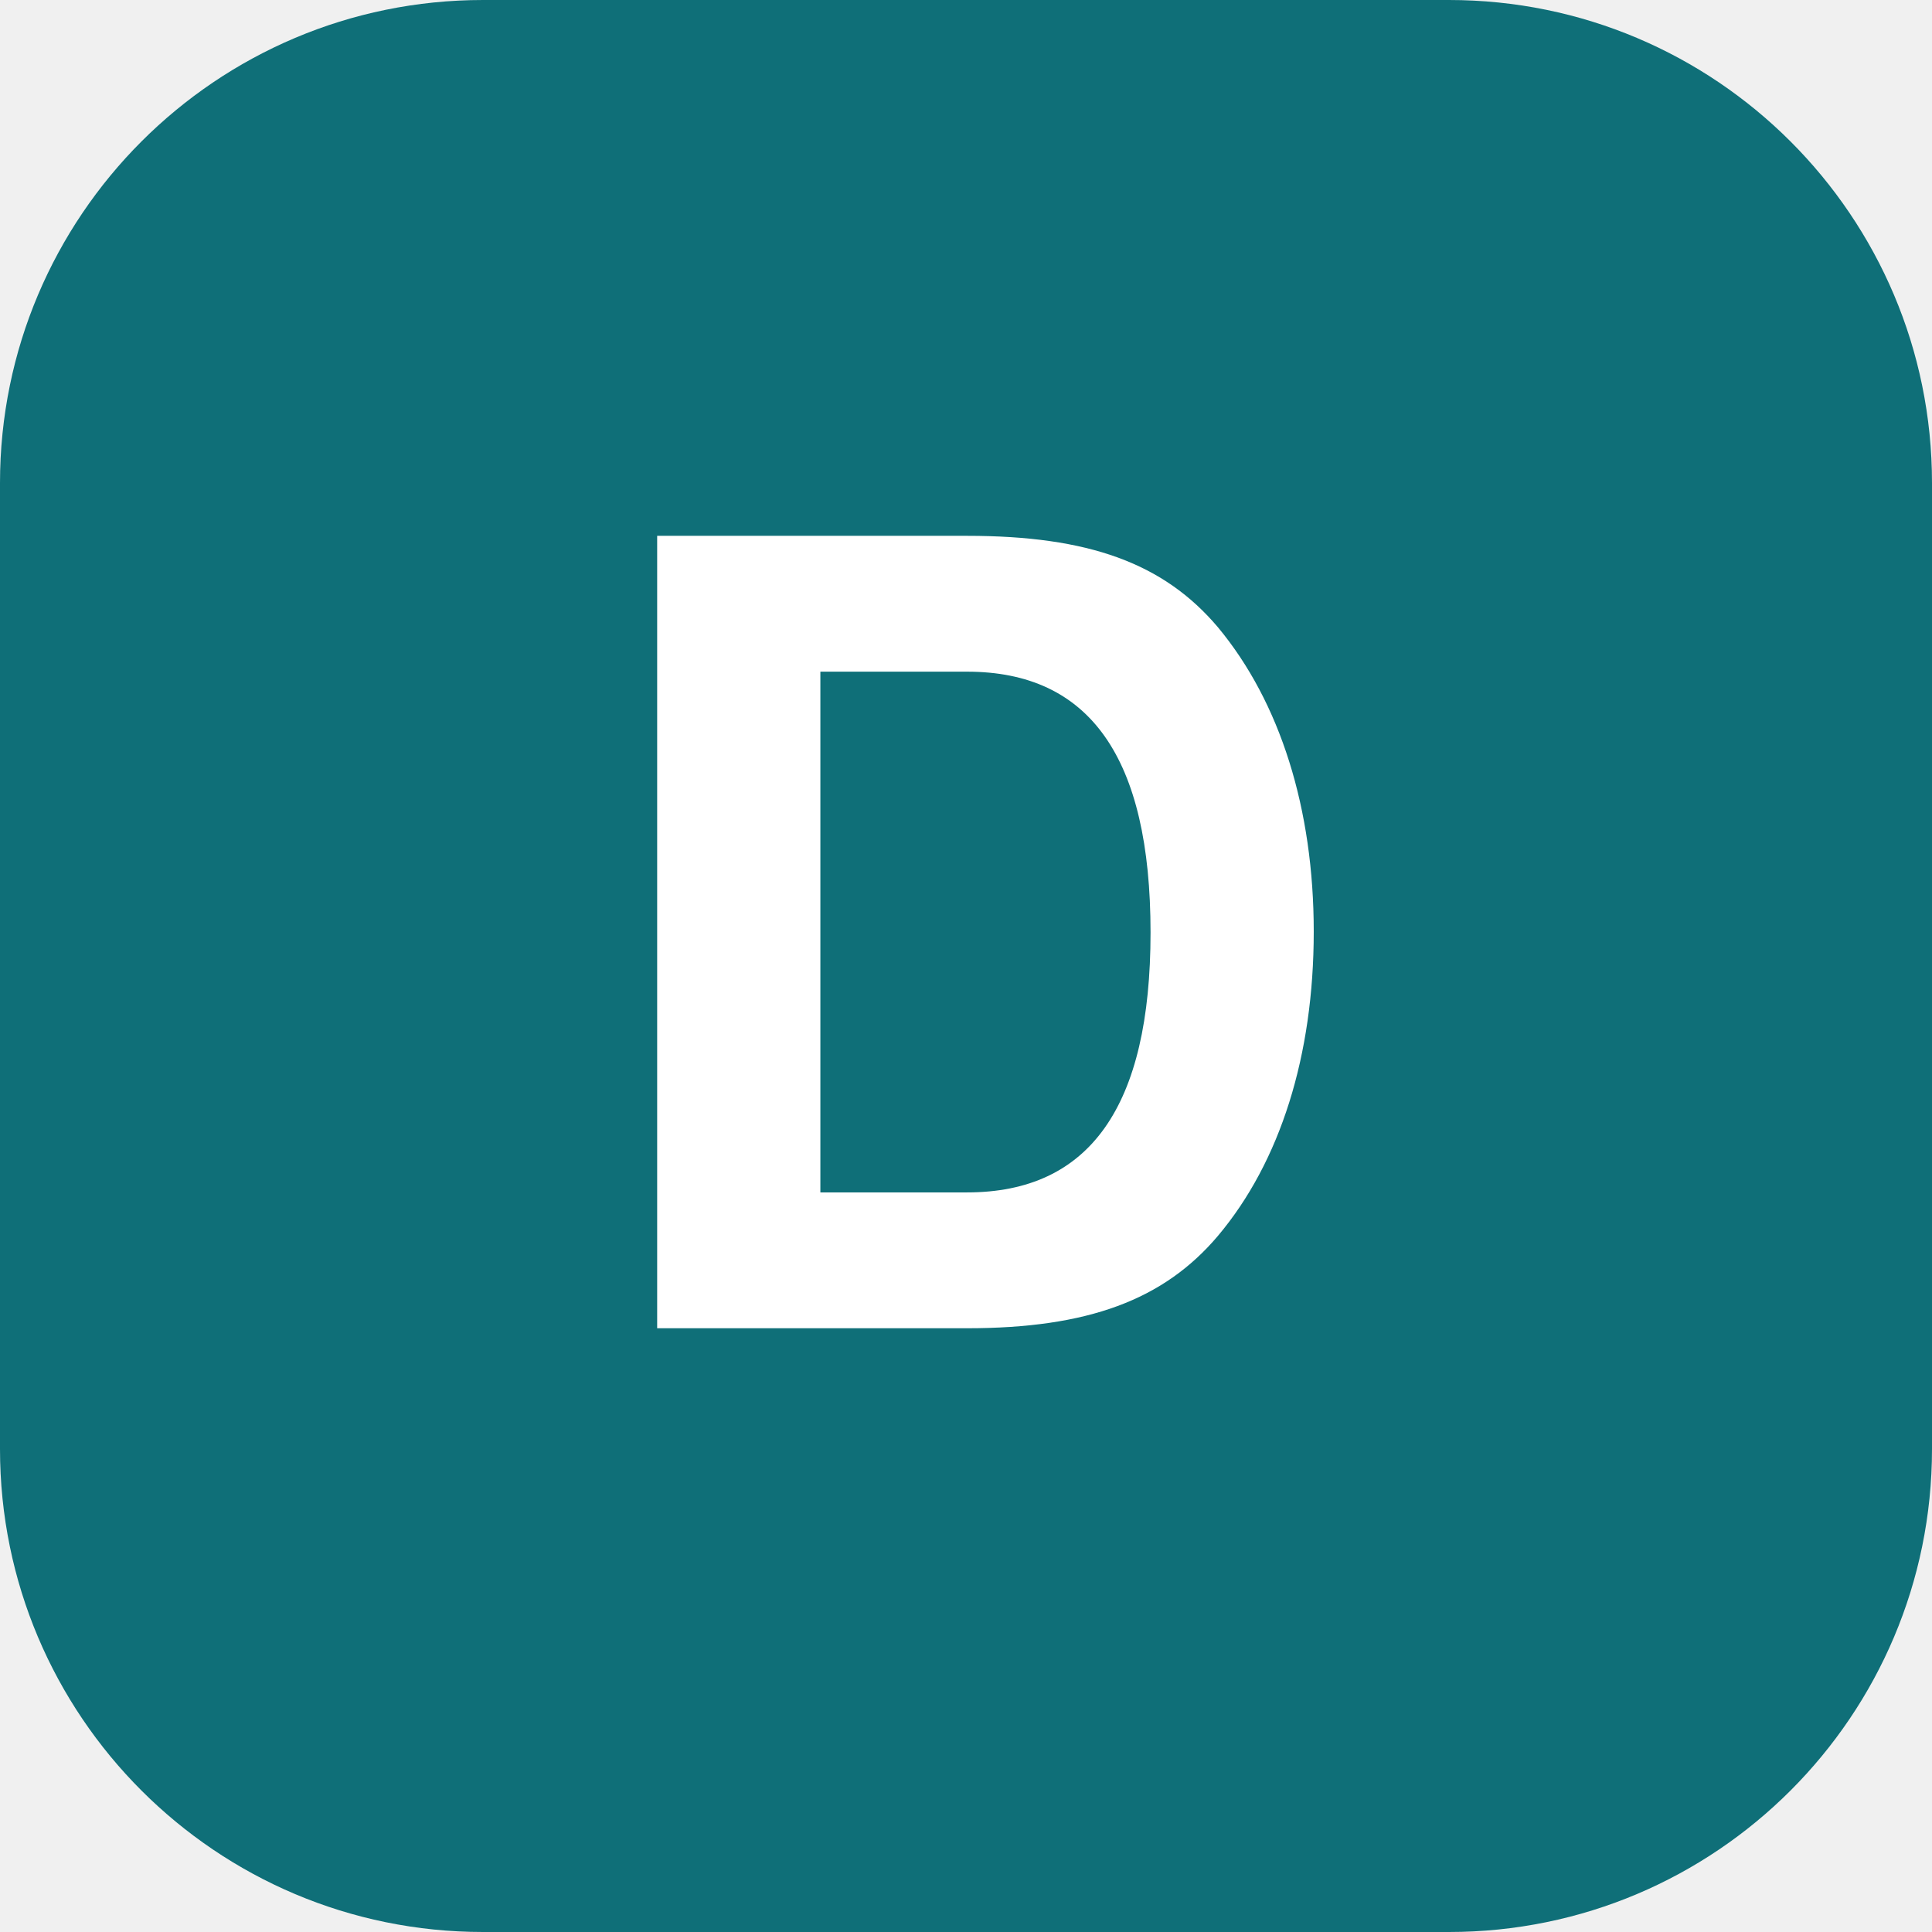
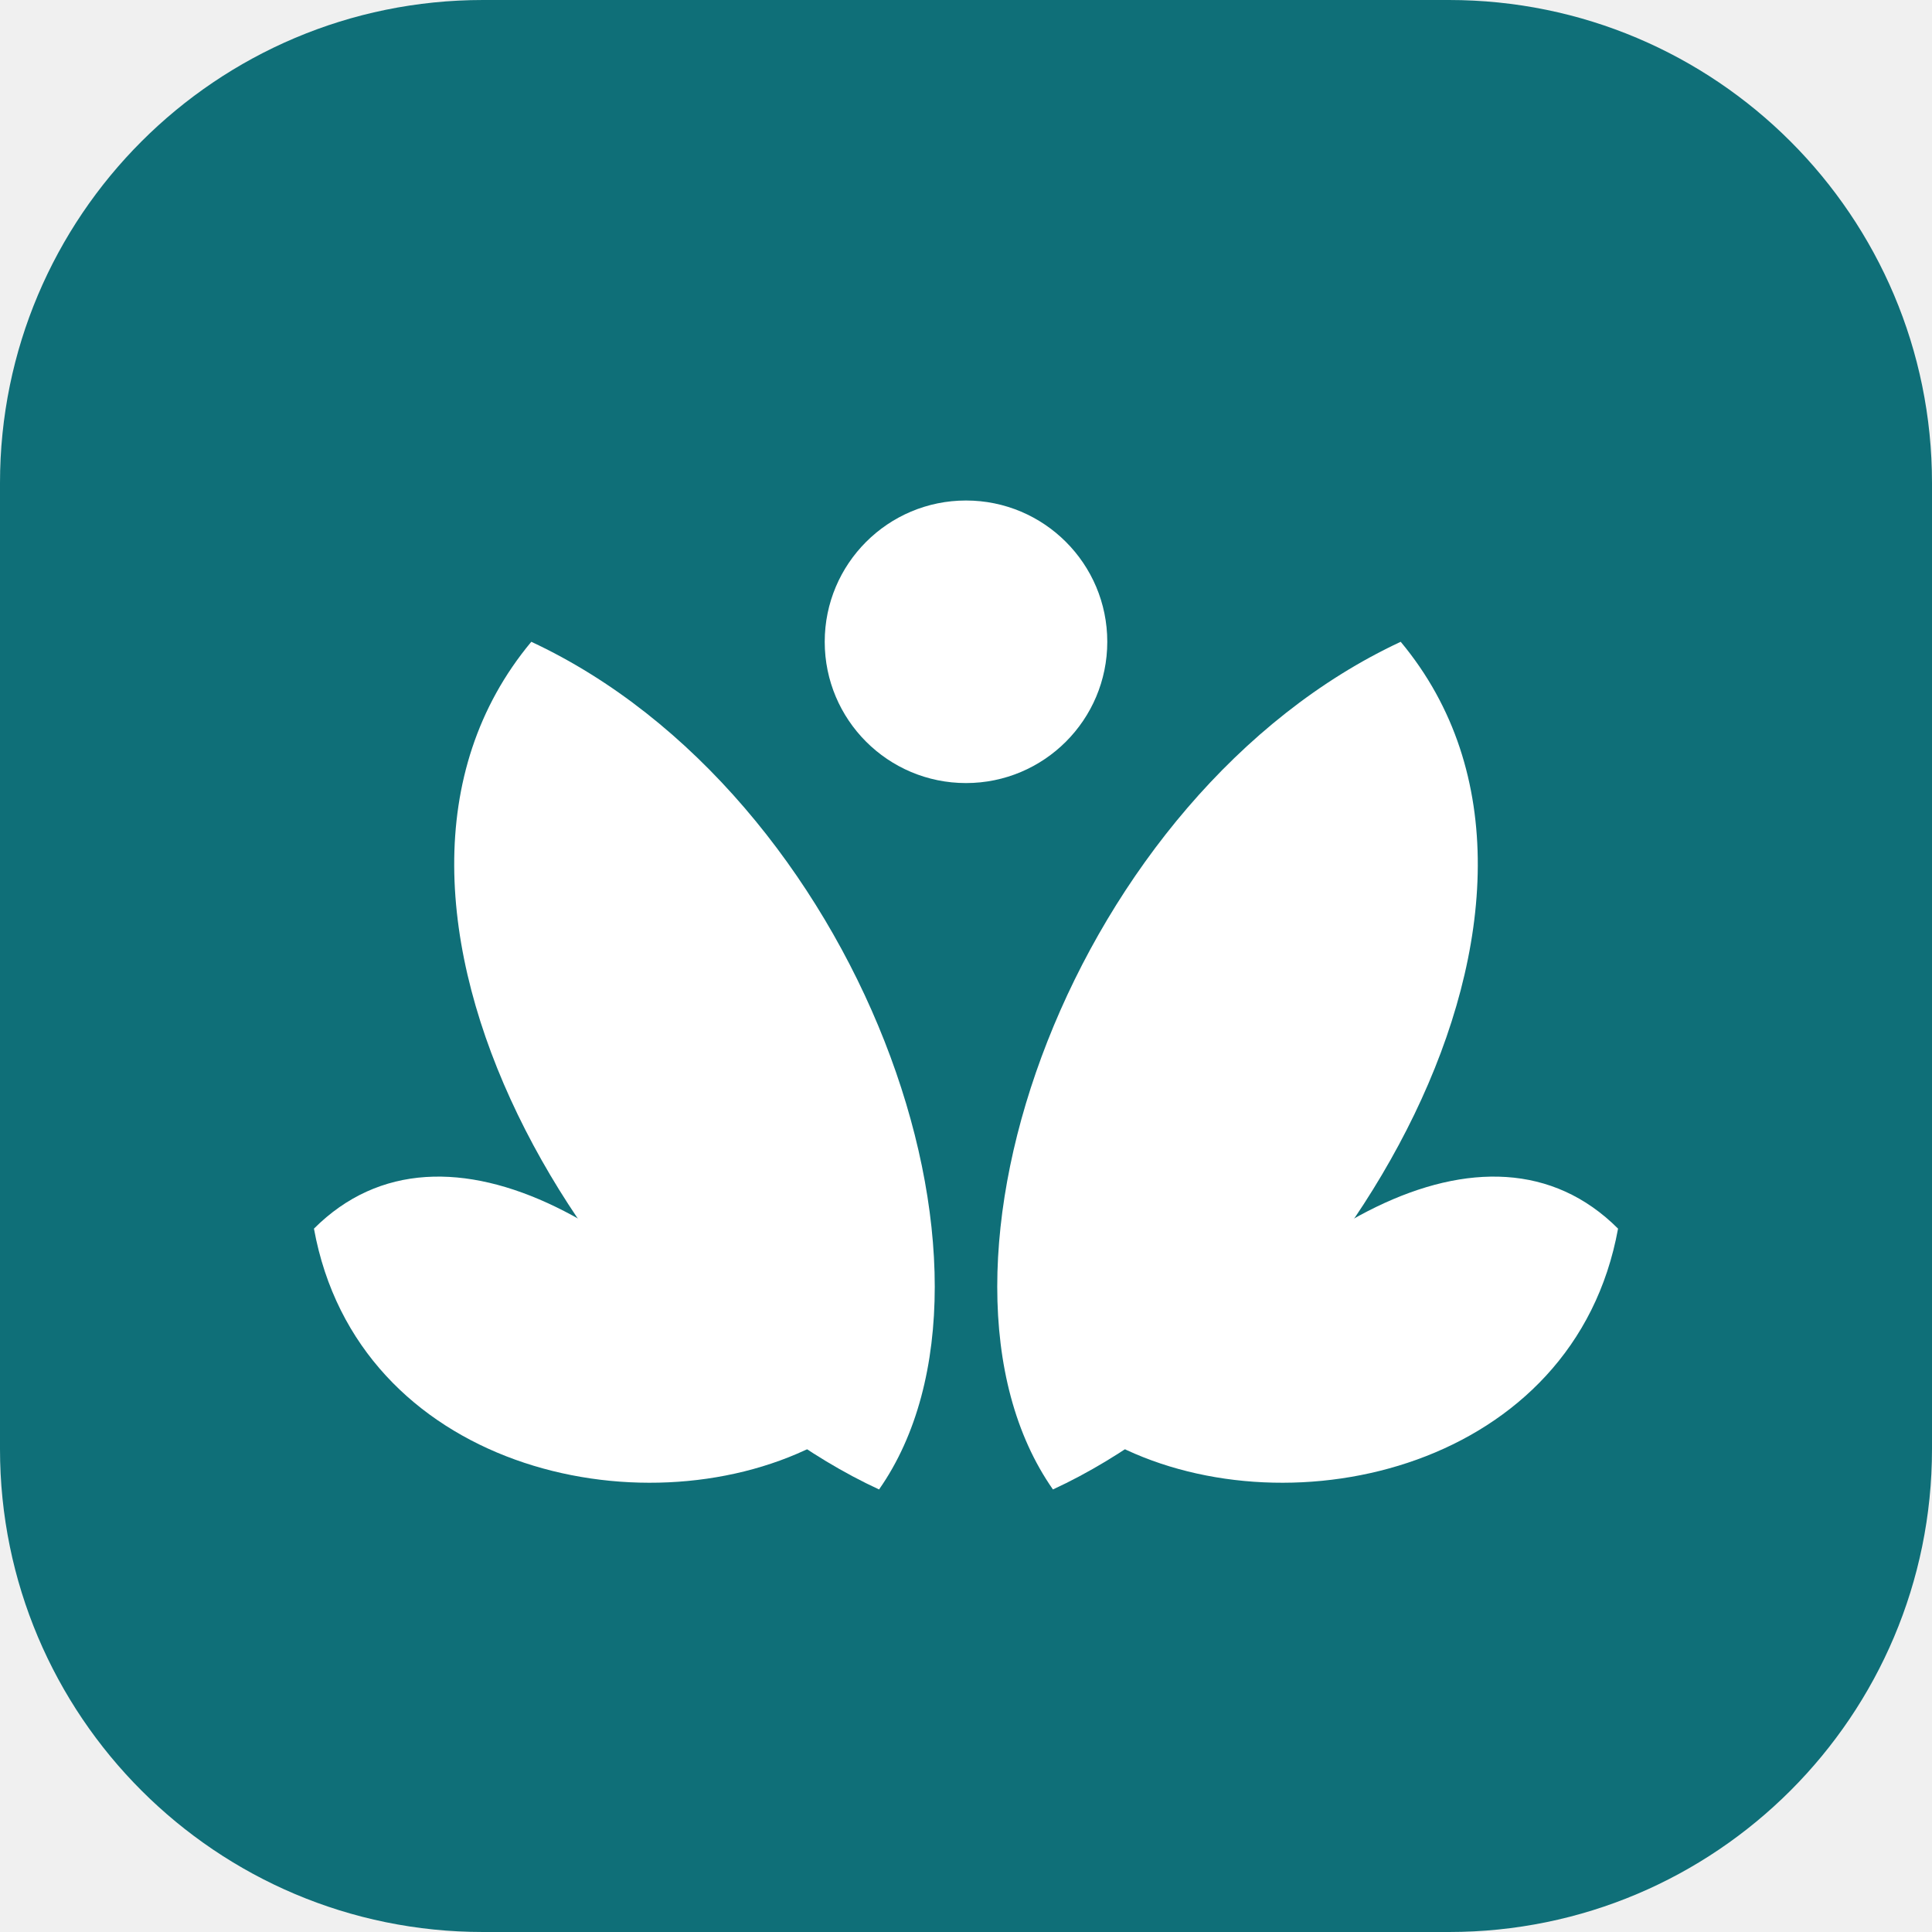
- <svg xmlns="http://www.w3.org/2000/svg" viewBox="0 0 64 64" role="img" aria-label="Derma Care Beauty">
+ <svg xmlns="http://www.w3.org/2000/svg" viewBox="0 0 64 64" role="img" aria-label="Dermacare Beauty Clinic">
  <rect width="64" height="64" rx="16" fill="#0f6f78" />
-   <text x="32" y="44" text-anchor="middle" font-family="Manrope, 'Segoe UI', Helvetica, Arial, sans-serif" font-size="36" font-weight="800" letter-spacing="-1" fill="#ffffff">D</text>
+   <g transform="translate(32,33.5) scale(0.72) translate(-32,-30)" fill="#ffffff">
+     <circle cx="32" cy="13" r="6.5" />
+     <path d="M36 52C29 42 37 20 52 13C62 25 49 46 36 52Z" />
+     <path d="M39 50C46 40 56 34 62 40C60 51 47 54 39 50Z" />
+     <g transform="translate(64,0) scale(-1,1)">
+       <path d="M36 52C29 42 37 20 52 13C62 25 49 46 36 52Z" />
+       <path d="M39 50C46 40 56 34 62 40C60 51 47 54 39 50Z" />
+     </g>
+   </g>
</svg>
